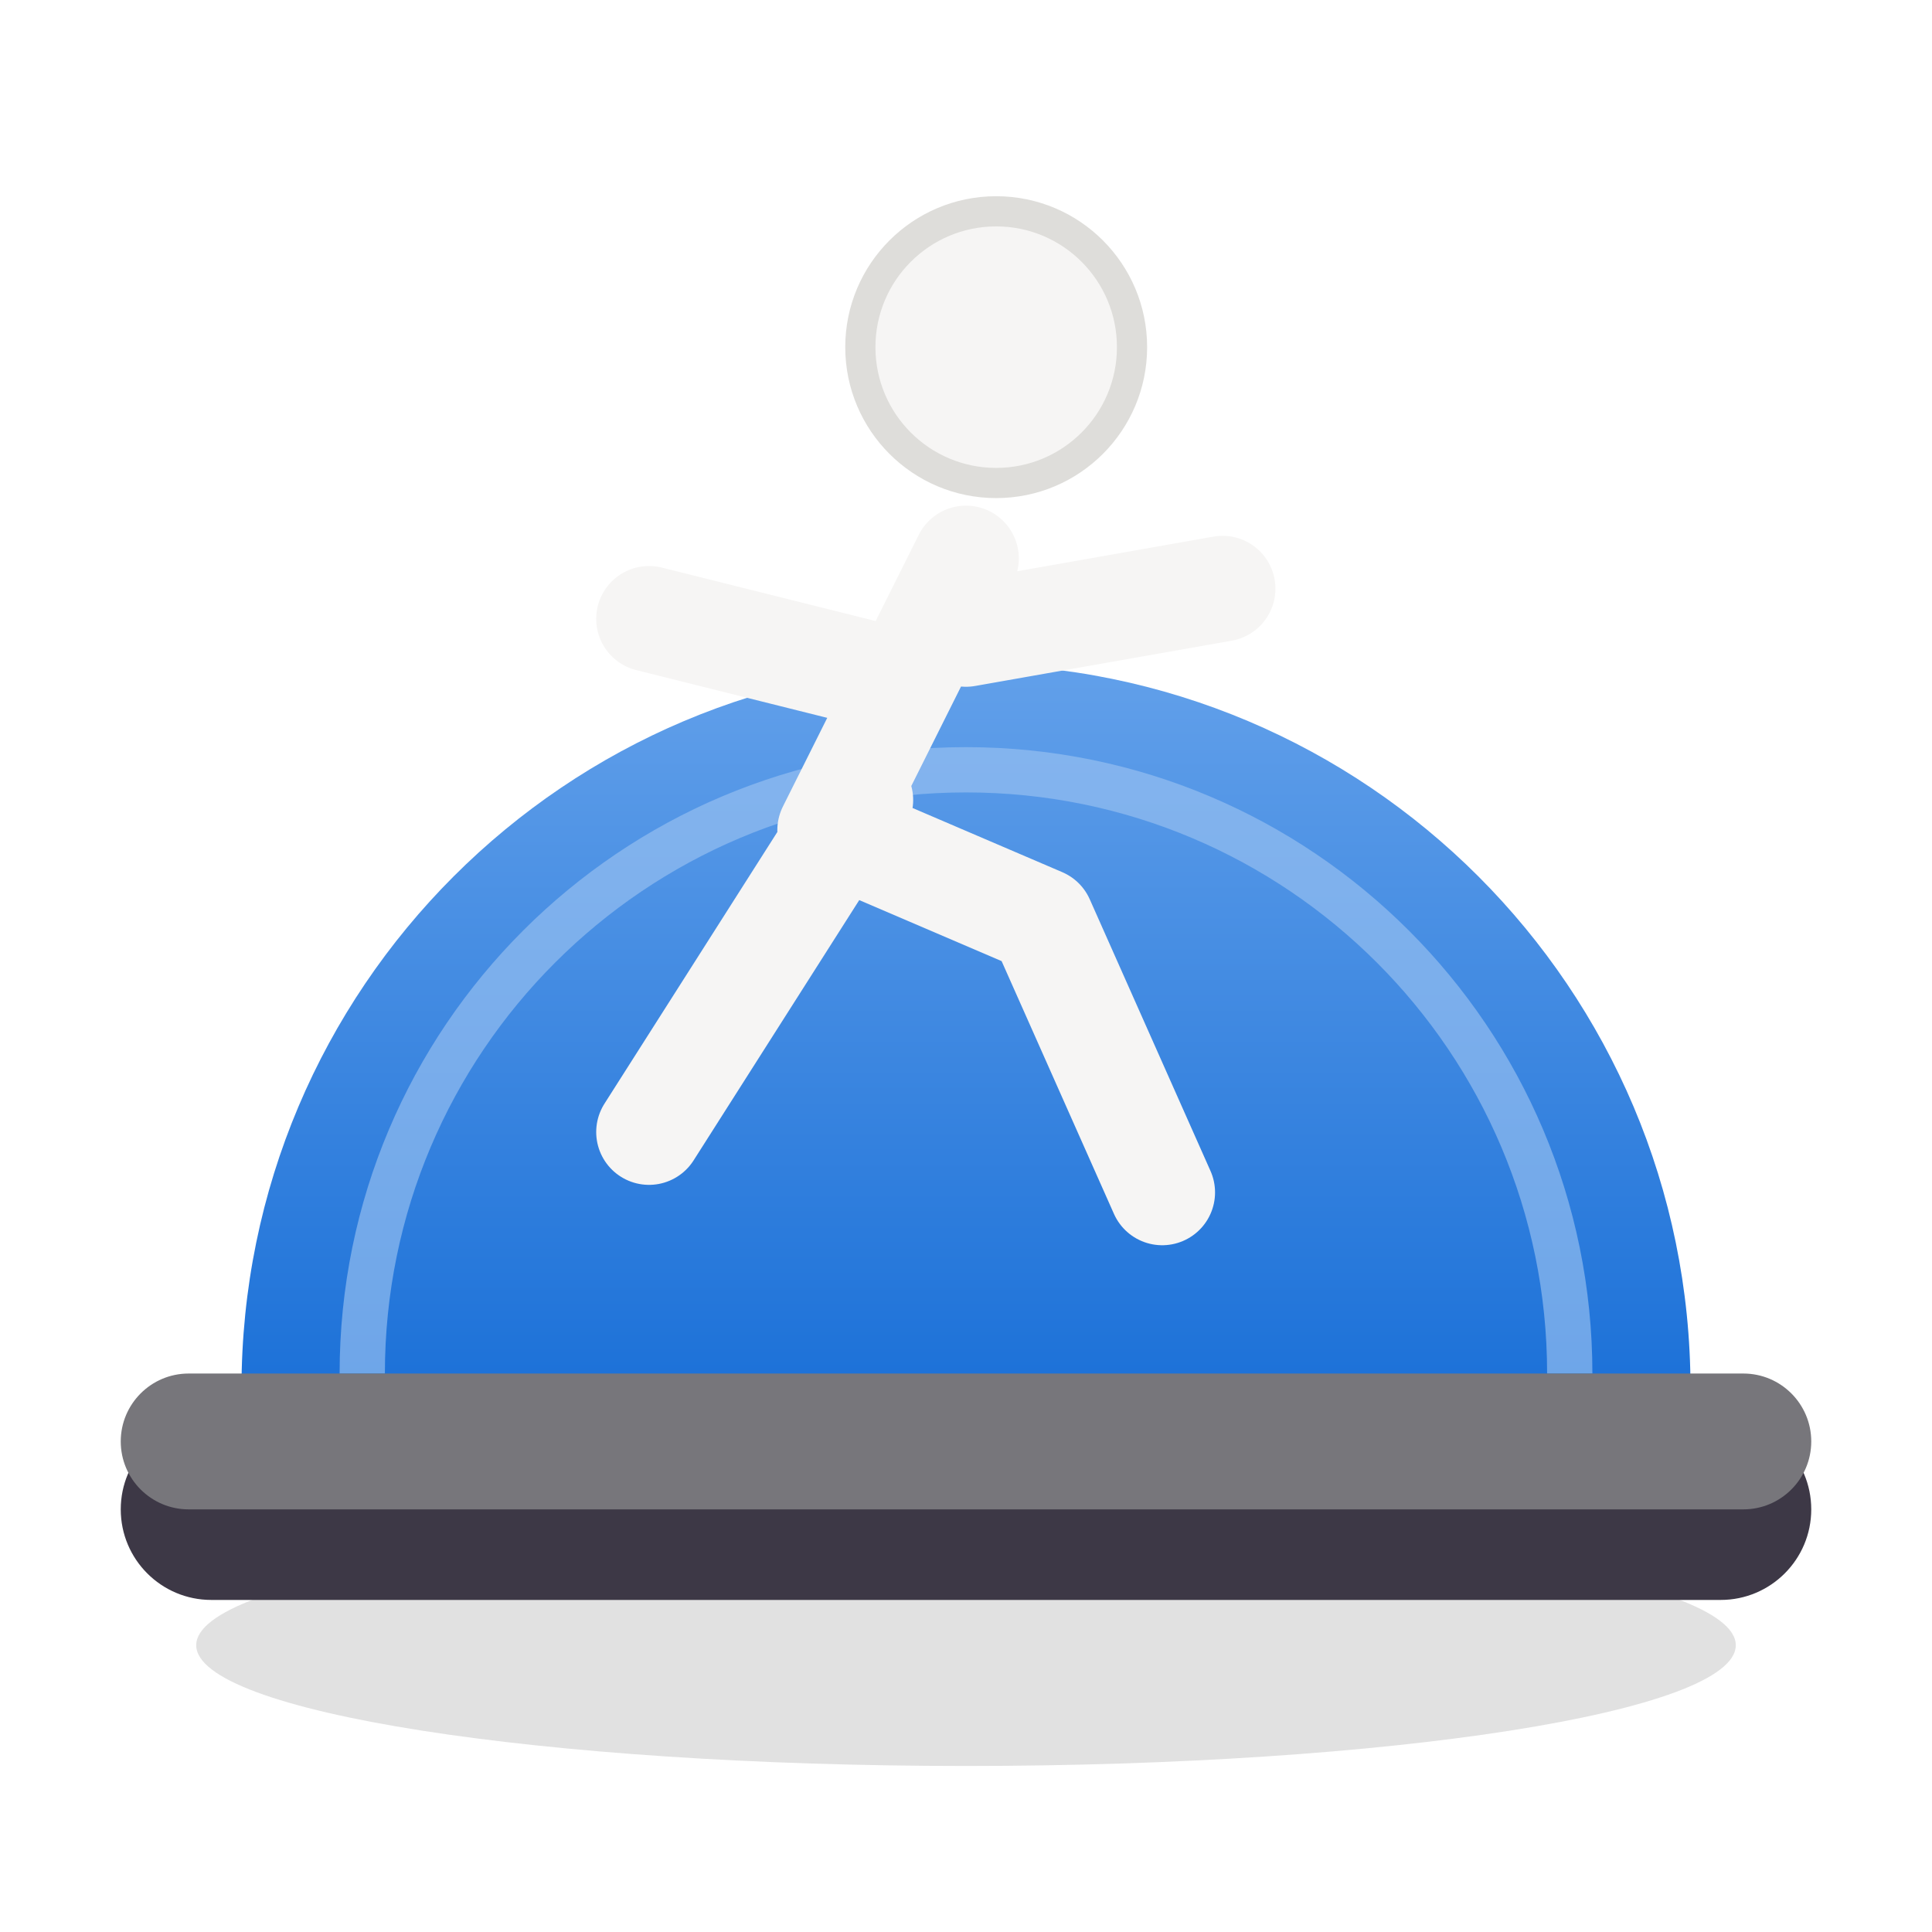
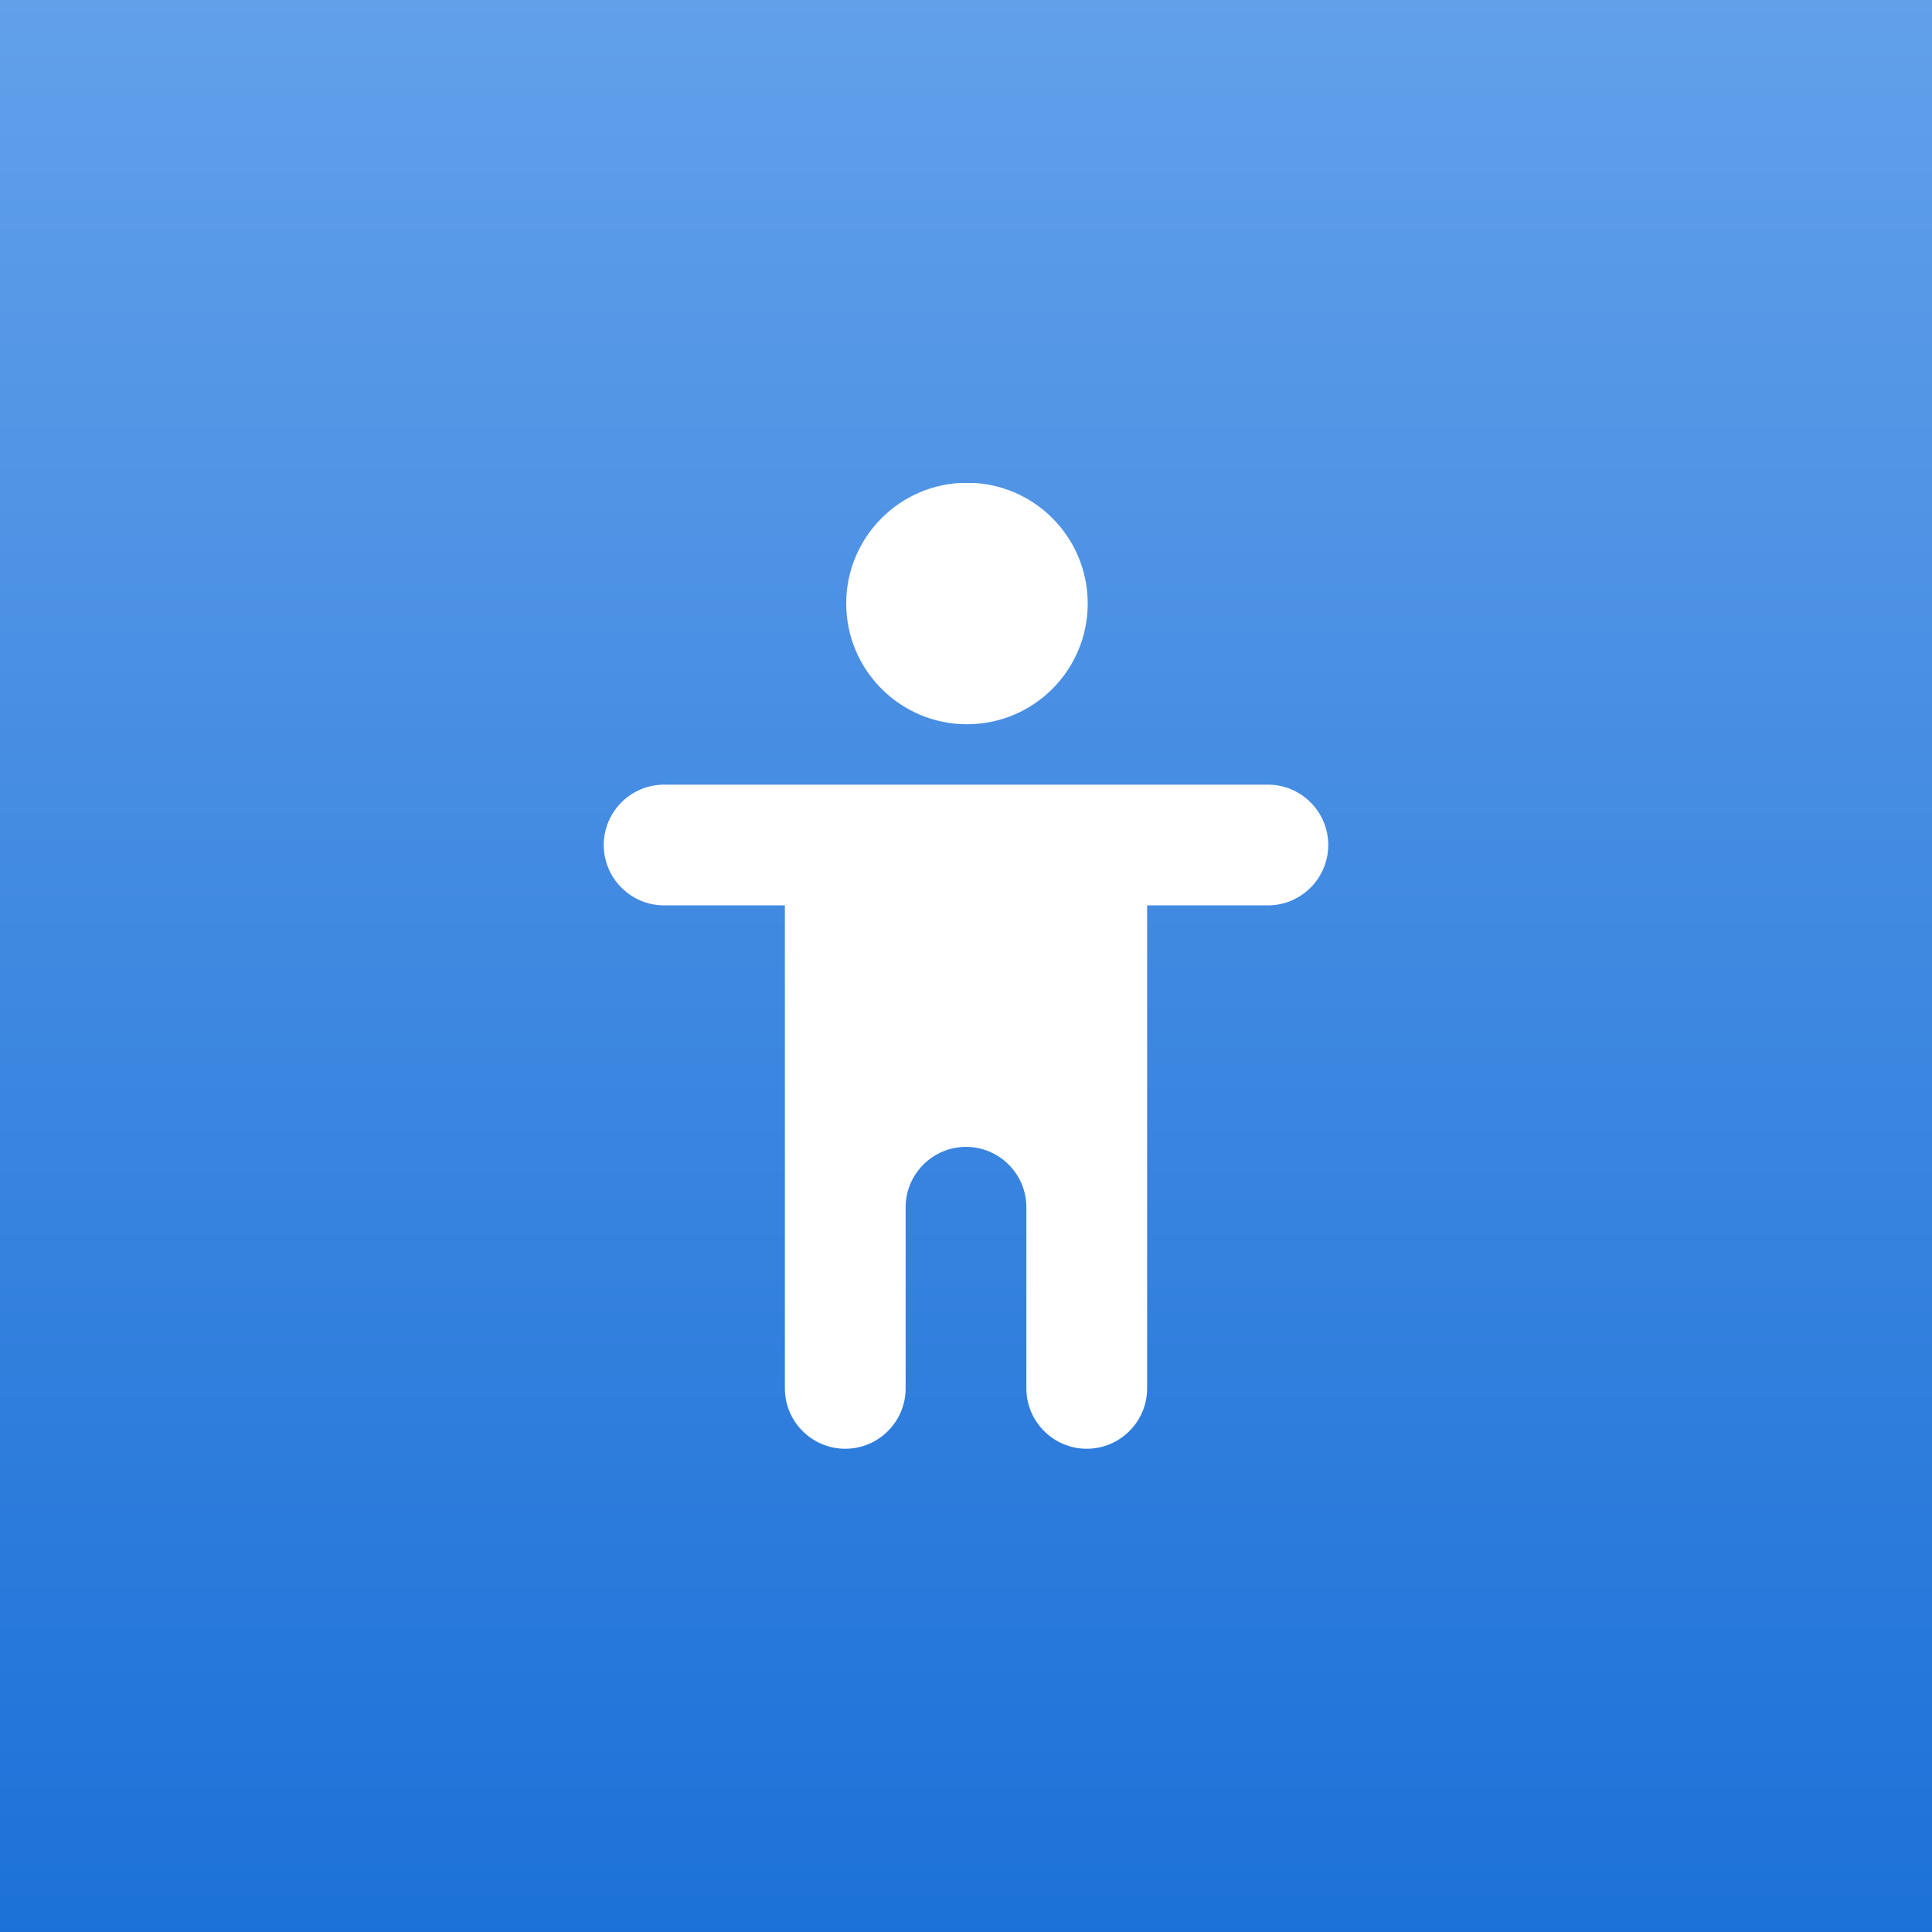
- <svg xmlns="http://www.w3.org/2000/svg" width="128" height="128" viewBox="0 0 128 128">
+ <svg xmlns="http://www.w3.org/2000/svg" xmlns:xlink="http://www.w3.org/1999/xlink" width="256" height="256" version="1.1">
  <defs>
-     <linearGradient id="ball" x1="0" y1="0" x2="0" y2="1">
-       <stop stop-color="#62a0ea" />
-       <stop offset="1" stop-color="#1c71d8" />
+     <linearGradient id="Gradient" x1="0" x2="0" y1="0" y2="1">
+       <stop offset="0%" style="stop-color:#62A0EA;stop-opacity:1" />
+       <stop offset="100%" style="stop-color:#1C71D8;stop-opacity:1" />
    </linearGradient>
+     <filter id="alpha-to-white">
+       <feColorMatrix in="SourceGraphic" type="matrix" values="0 0 0 0 1 0 0 0 0 1 0 0 0 0 1 0 0 0 1 0" />
+     </filter>
+     <g id="child-svg">
+       <svg height="16px" viewBox="0 0 16 16" width="16px">
+         <g fill="#222222">
+           <path d="m 8.016 -0.004 c 1.105 0 2 0.895 2 2 c 0 1.105 -0.895 2 -2 2 c -1.102 0 -2 -0.895 -2 -2 c 0 -1.105 0.898 -2 2 -2 z m 0 0" />
+           <path d="m 3 6.996 h 2 v 8 c 0 0.551 0.449 1 1 1 s 1 -0.449 1 -1 v -3 c 0 -0.551 0.449 -1 1 -1 s 1 0.449 1 1 v 3 c 0 0.551 0.449 1 1 1 s 1 -0.449 1 -1 v -8 h 2 c 0.551 0 1 -0.449 1 -1 c 0 -0.551 -0.449 -1 -1 -1 h -10 c -0.551 0 -1 0.449 -1 1 c 0 0.551 0.449 1 1 1 z m 0 0" />
+         </g>
+       </svg>
+     </g>
  </defs>
-   <ellipse cx="64" cy="109" rx="51" ry="8" fill="#000" opacity=".12" />
-   <path d="M16 98a48 48 0 0 1 96 0Z" fill="#1a5fb4" />
-   <path d="M16 92a48 48 0 0 1 96 0Z" fill="url(#ball)" />
-   <path d="M24 91a40 40 0 0 1 80 0" fill="none" stroke="#99c1f1" stroke-width="3" opacity=".65" />
-   <rect x="8" y="94" width="112" height="12" rx="6" fill="#3d3846" />
-   <rect x="8" y="91" width="112" height="9" rx="4.5" fill="#77767b" />
-   <circle cx="66" cy="23" r="9" fill="#f6f5f4" stroke="#deddda" stroke-width="2" />
-   <path d="m64 37-9 18 14 6 8 18M57 53l-14 22M59 45l-16-4M64 42l17-3" fill="none" stroke="#f6f5f4" stroke-width="7" stroke-linecap="round" stroke-linejoin="round" />
+   <rect width="256" height="256" fill="url(#Gradient)" ry="0" x="0" y="0" />
+   <use xlink:href="#child-svg" filter="url(#alpha-to-white)" transform="matrix(8,0,0,8,64,64)" />
</svg>
